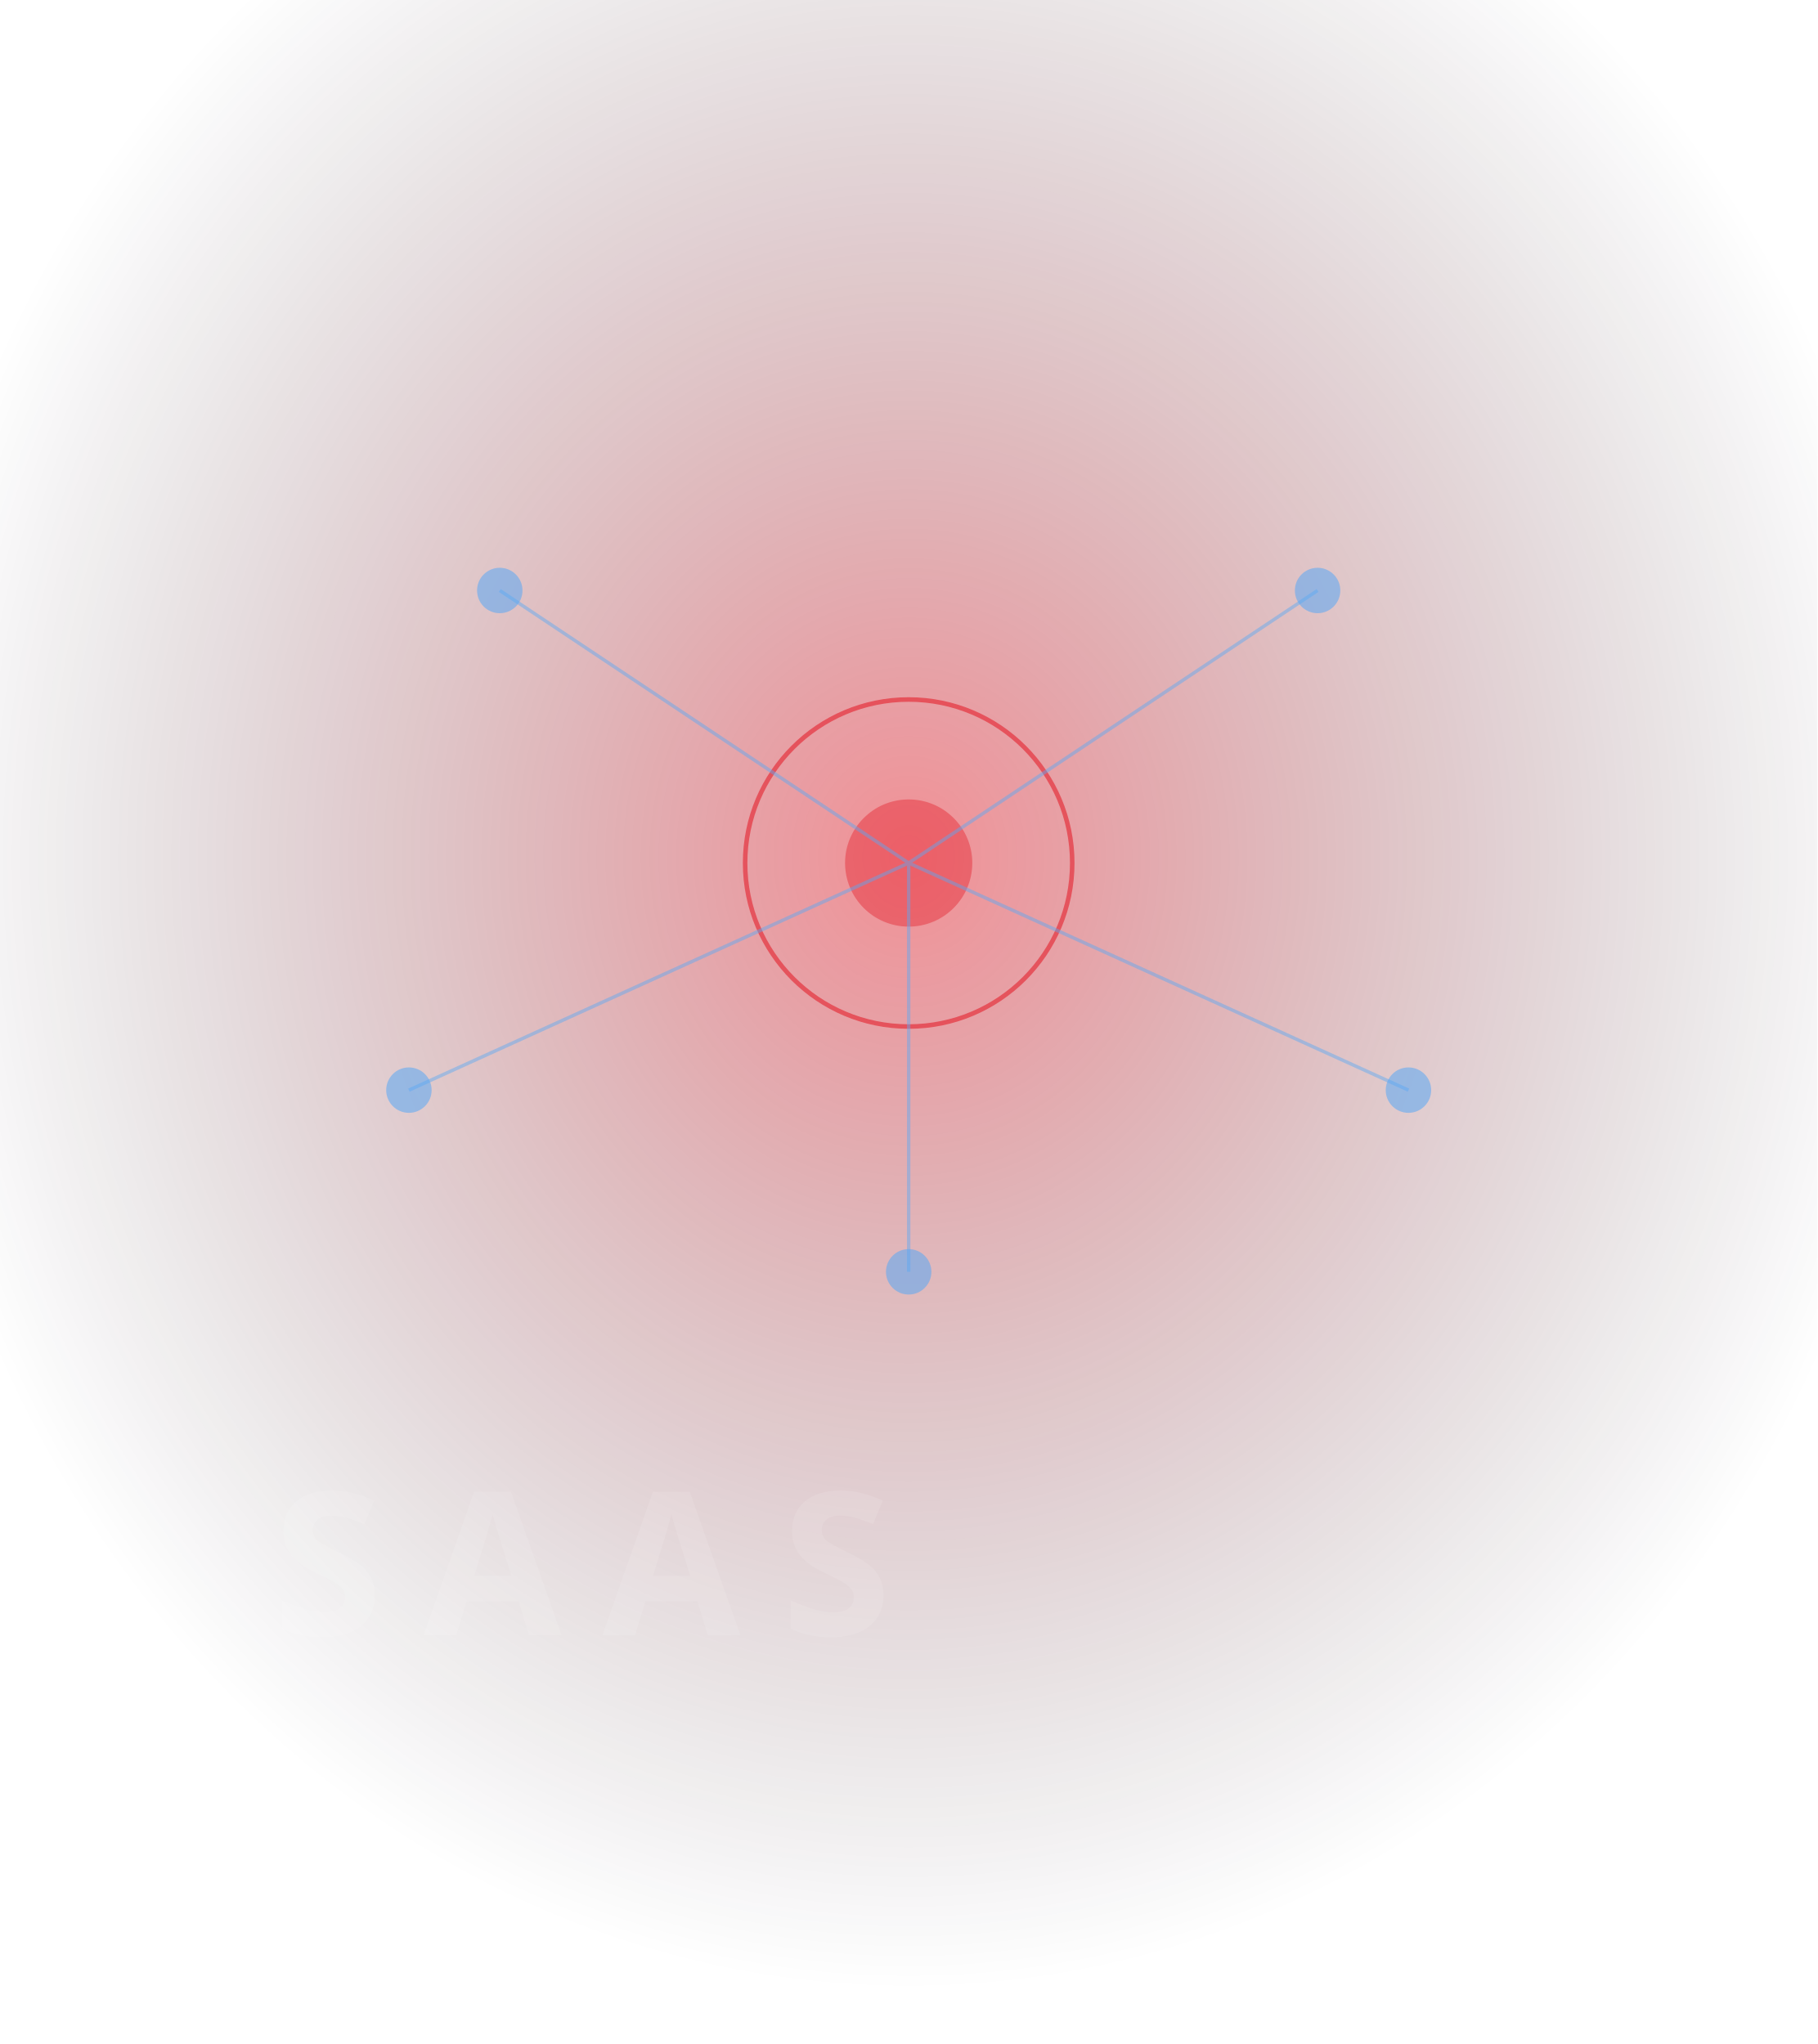
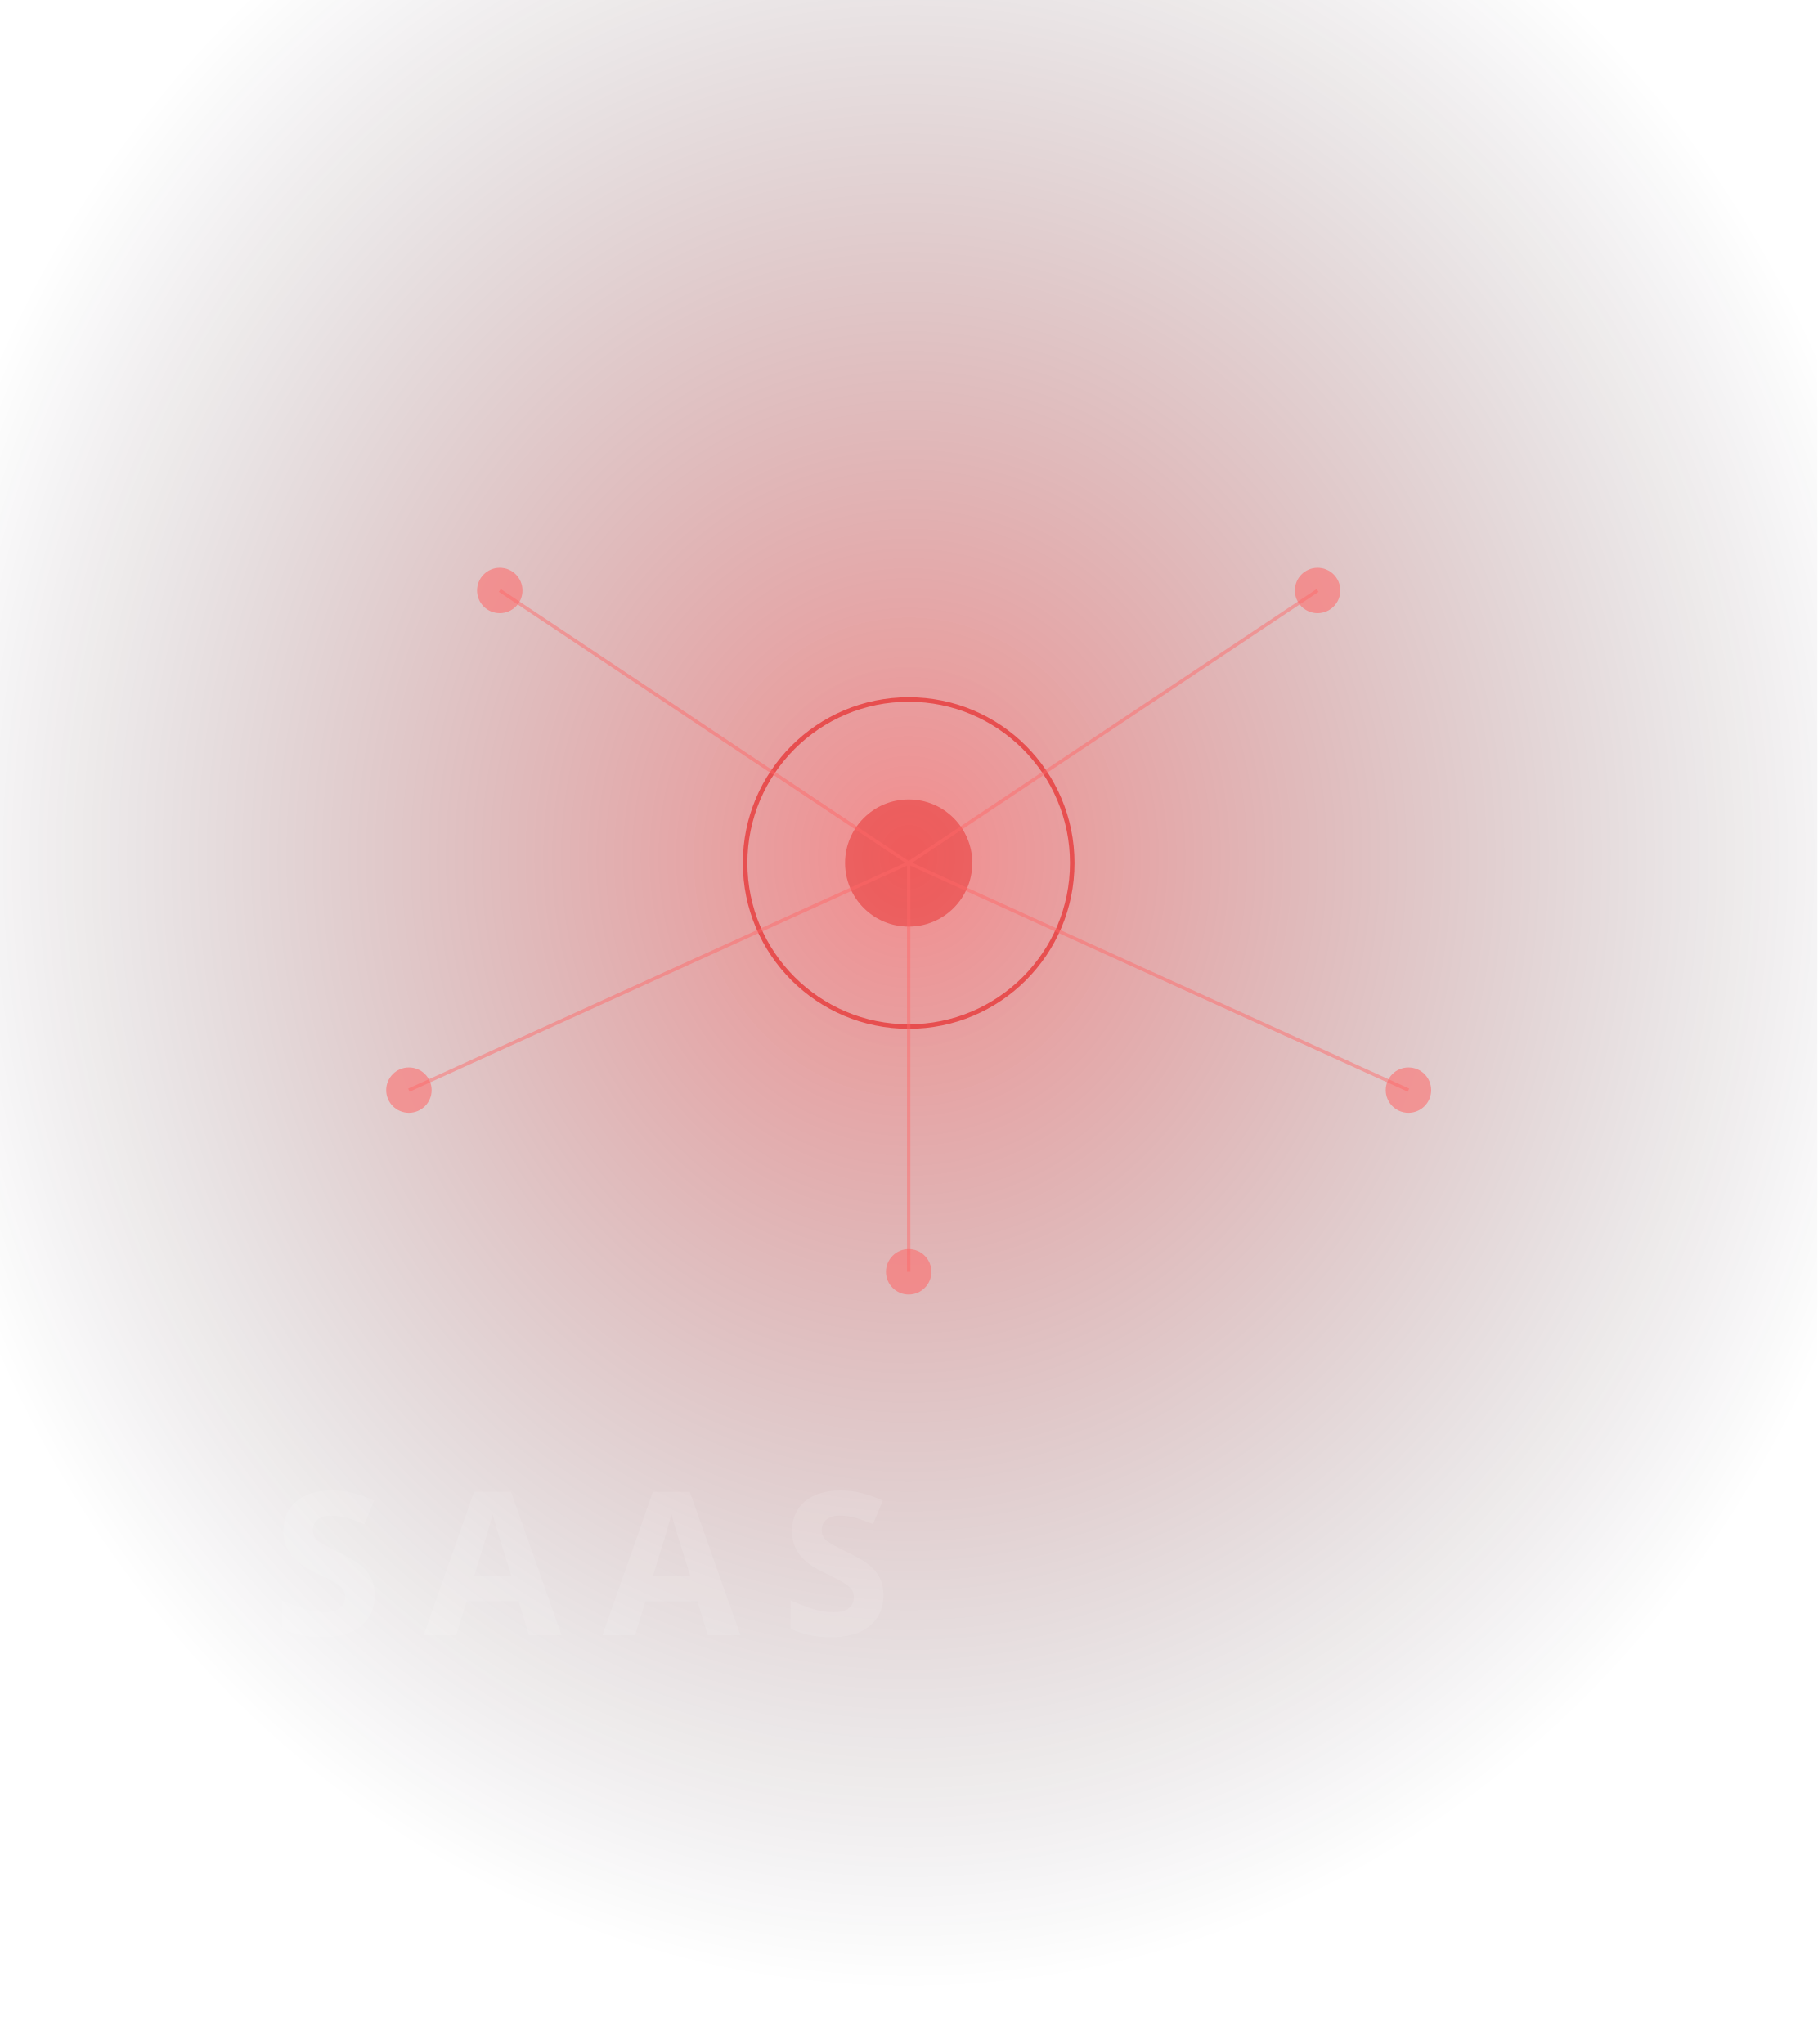
<svg xmlns="http://www.w3.org/2000/svg" viewBox="0 0 800 900" fill="none" aria-hidden="true">
  <defs>
    <radialGradient id="hub" cx="50%" cy="42%" r="55%">
-       <stop offset="0%" stop-color="#e30613" stop-opacity="0.45" />
+       <stop offset="0%" stop-color="#e60000" stop-opacity="0.45" />
      <stop offset="100%" stop-color="#040814" stop-opacity="0" />
    </radialGradient>
  </defs>
  <rect width="800" height="900" fill="url(#hub)" />
-   <circle cx="400" cy="380" r="72" stroke="#e30613" stroke-width="2" opacity="0.5" />
-   <circle cx="400" cy="380" r="28" fill="#e30613" opacity="0.35" />
-   <g stroke="#59a8f4" stroke-width="1.5" opacity="0.45">
+   <circle cx="400" cy="380" r="72" stroke="#e60000" stroke-width="2" opacity="0.5" />
+   <circle cx="400" cy="380" r="28" fill="#e60000" opacity="0.35" />
+   <g stroke="#ff6666" stroke-width="1.5" opacity="0.45">
    <line x1="400" y1="380" x2="220" y2="260" />
    <line x1="400" y1="380" x2="580" y2="260" />
    <line x1="400" y1="380" x2="180" y2="480" />
    <line x1="400" y1="380" x2="620" y2="480" />
    <line x1="400" y1="380" x2="400" y2="560" />
  </g>
-   <g fill="#59a8f4" opacity="0.55">
+   <g fill="#ff6666" opacity="0.55">
    <circle cx="220" cy="260" r="10" />
    <circle cx="580" cy="260" r="10" />
    <circle cx="180" cy="480" r="10" />
    <circle cx="620" cy="480" r="10" />
    <circle cx="400" cy="560" r="10" />
  </g>
  <text x="120" y="720" fill="rgba(255,255,255,0.1)" font-family="Rajdhani,sans-serif" font-size="88" font-weight="700" letter-spacing="18">SAAS</text>
</svg>
